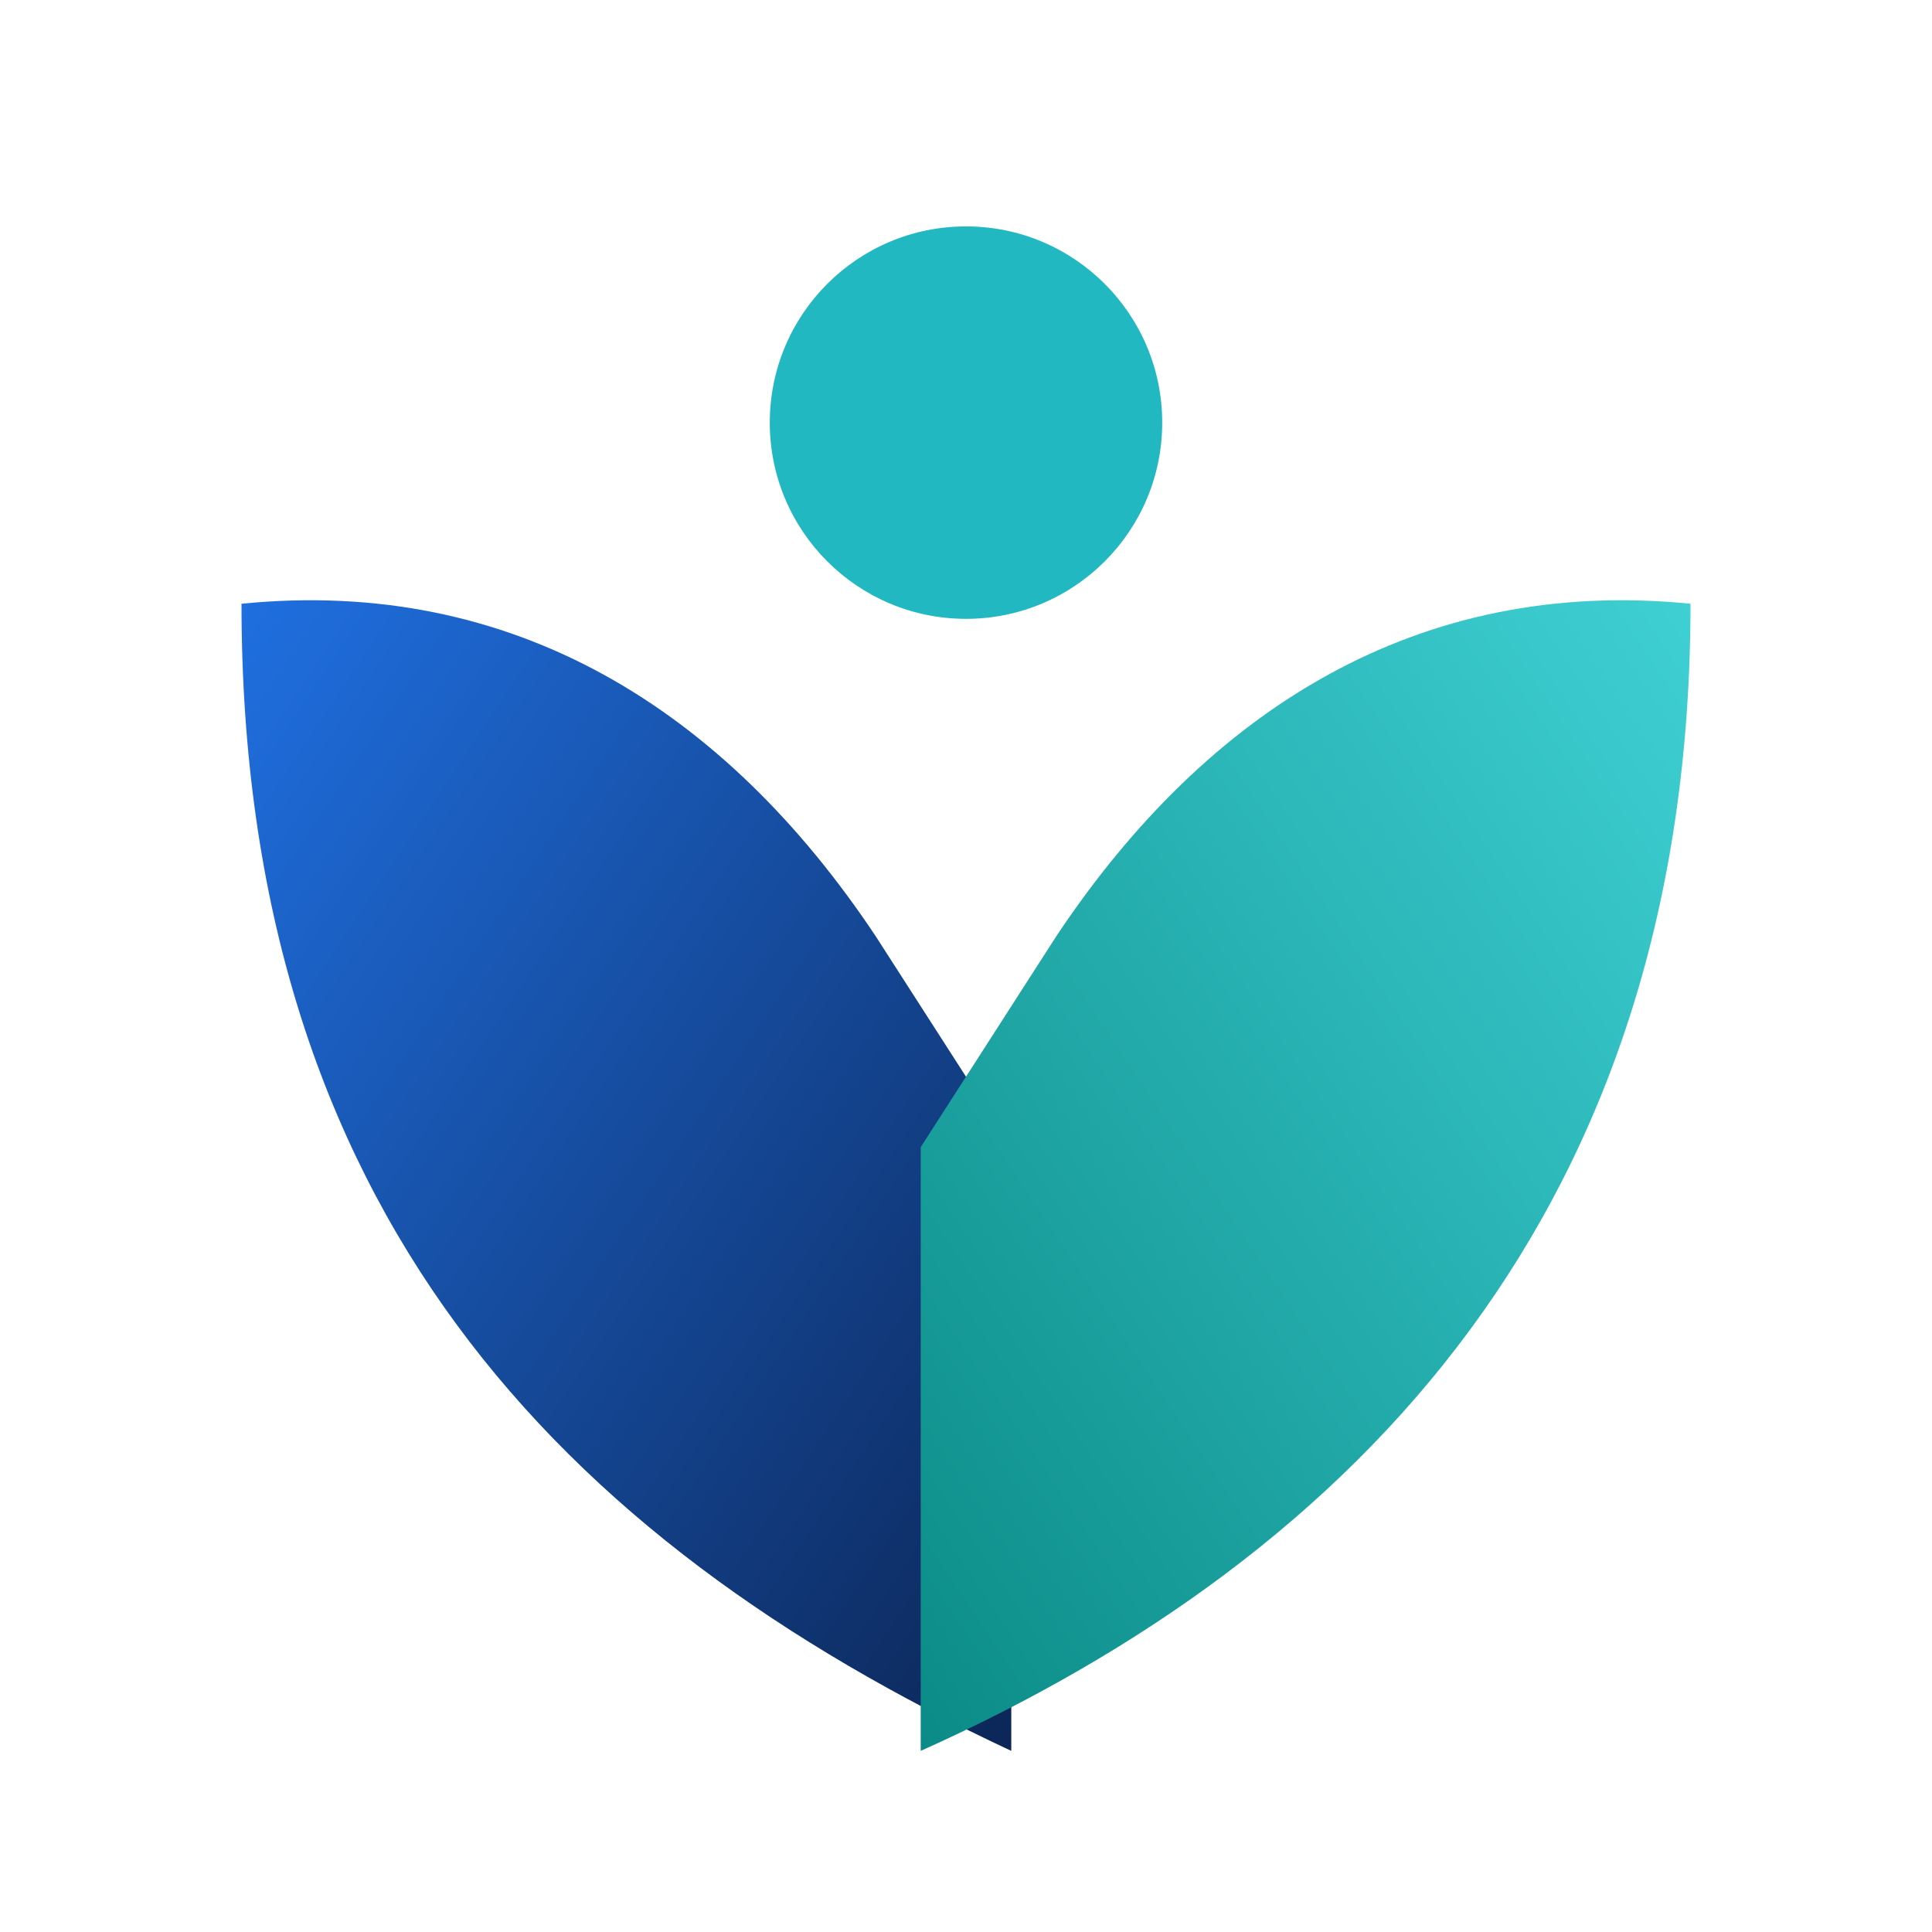
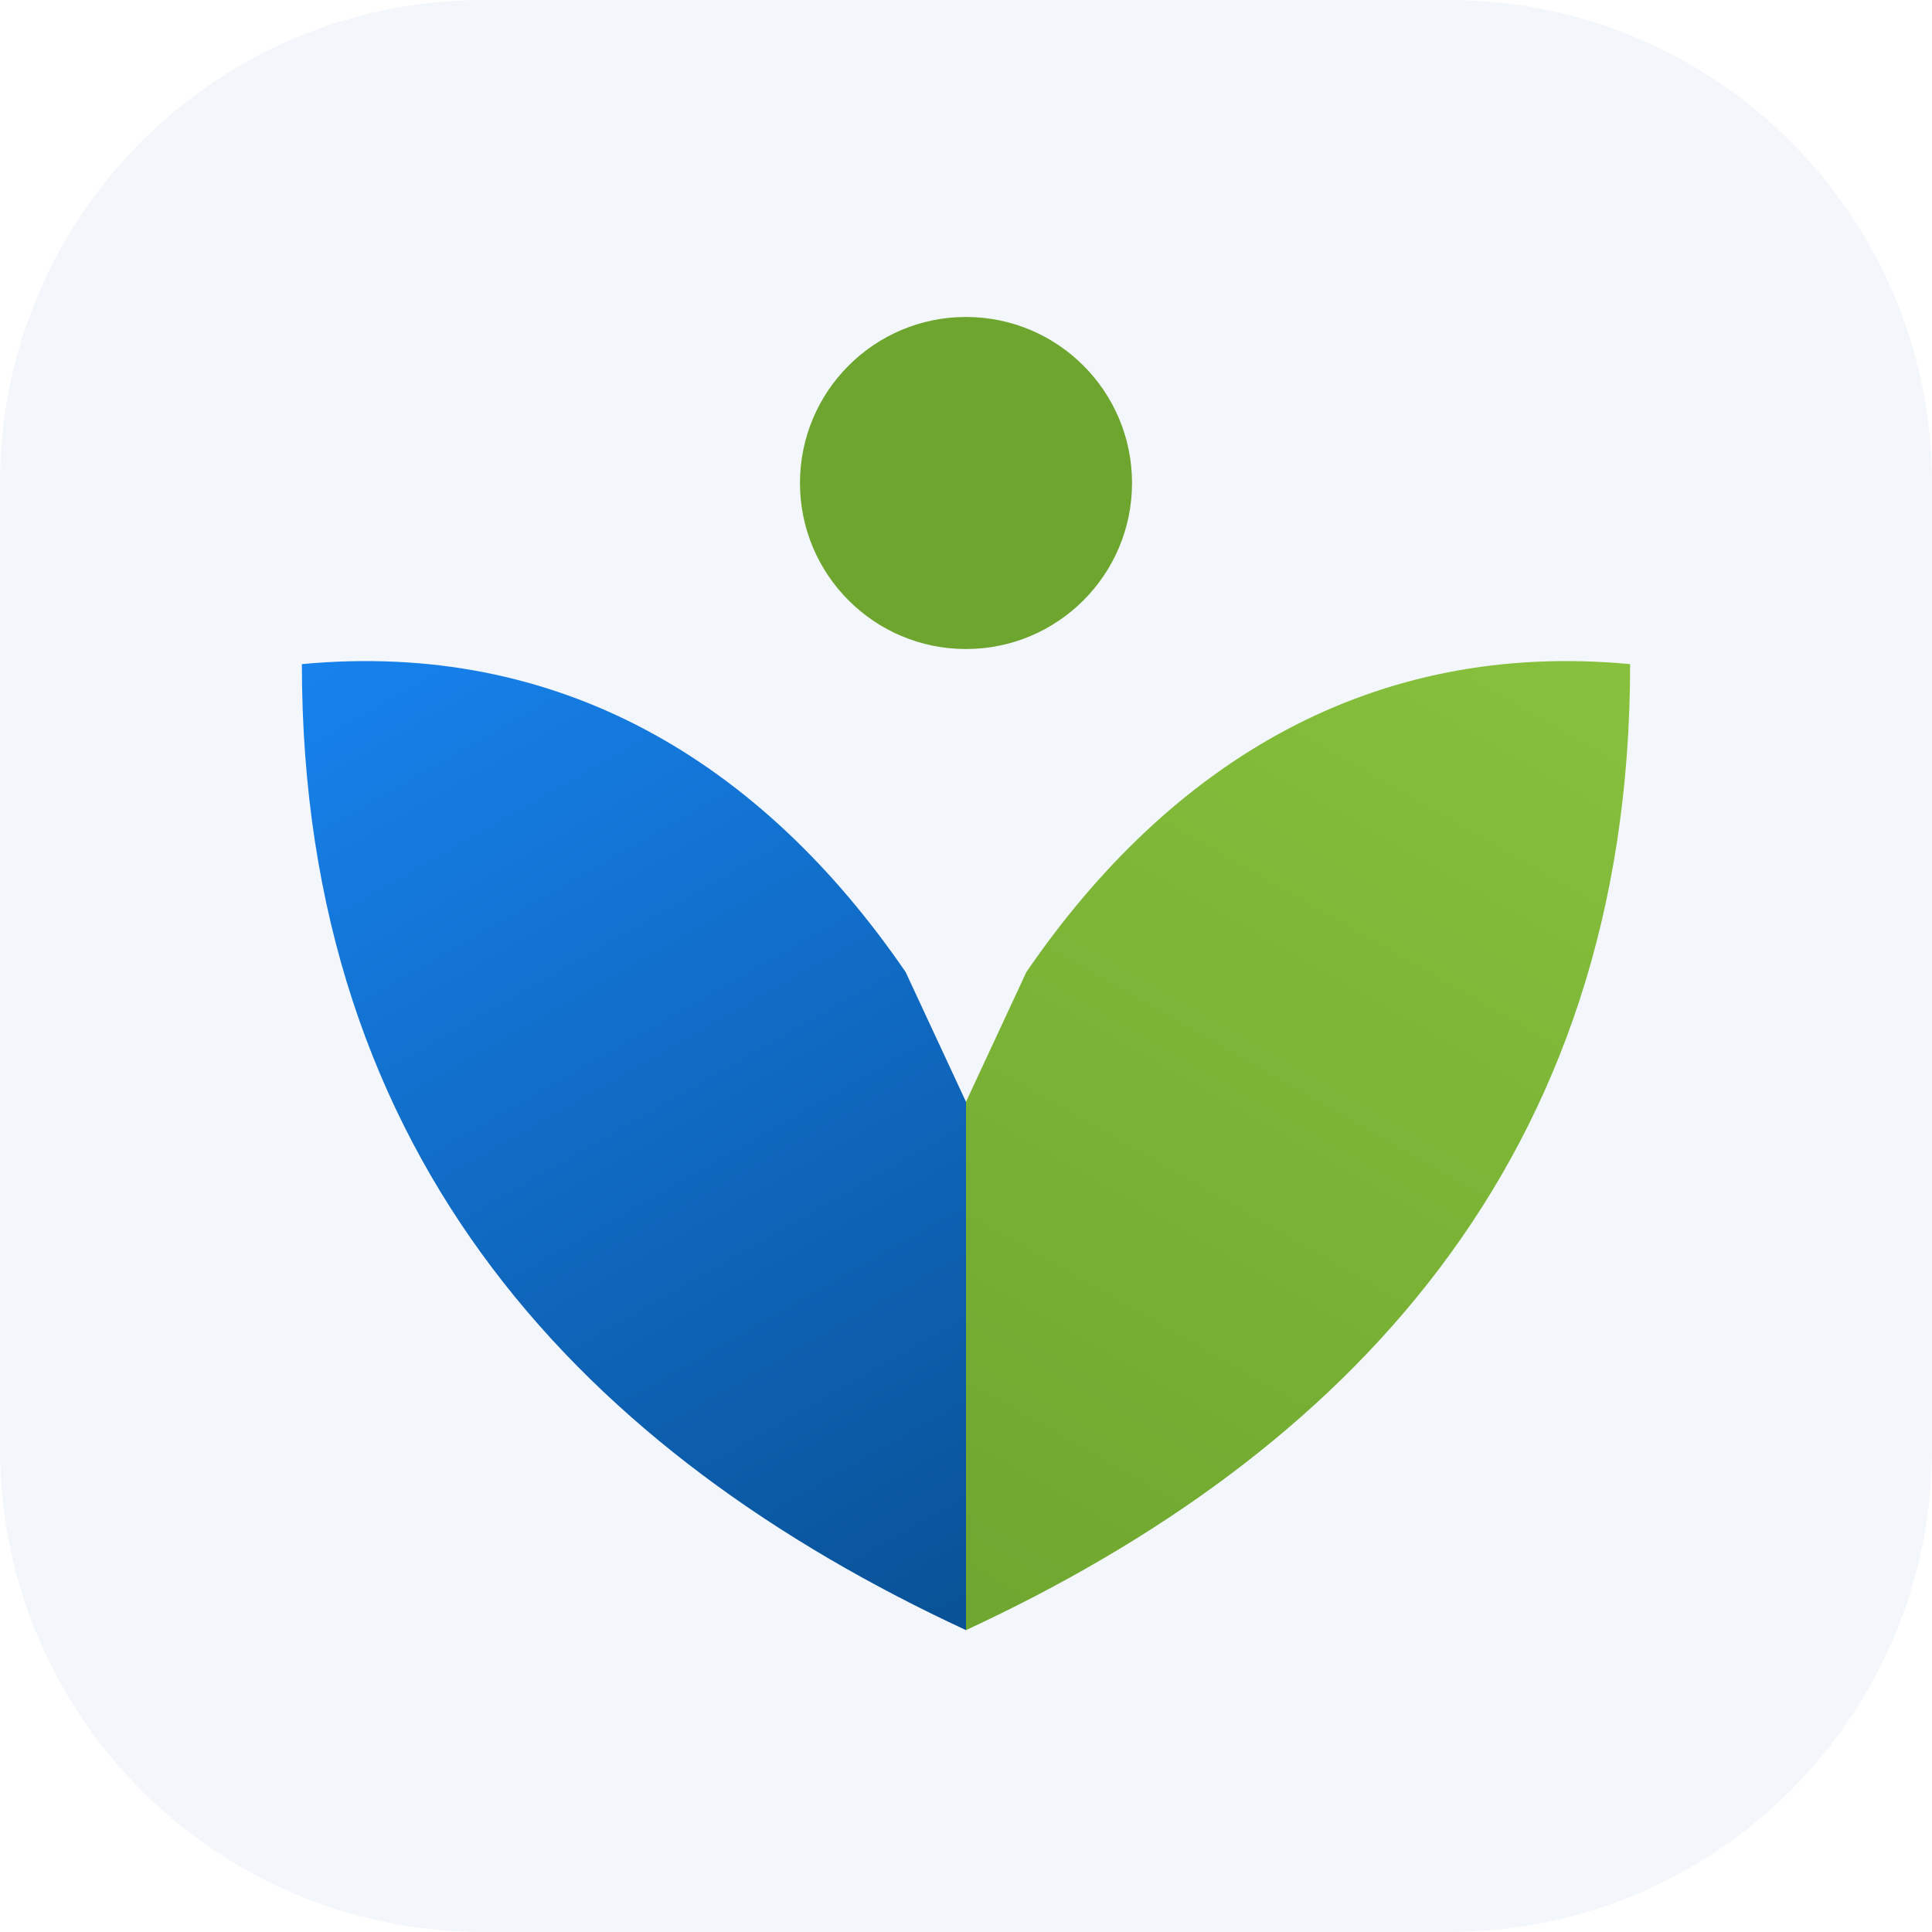
- <svg xmlns="http://www.w3.org/2000/svg" viewBox="0 0 64 64" fill="none" role="img" aria-label="MCI Career mark">
+ <svg xmlns="http://www.w3.org/2000/svg" viewBox="0 0 64 64" fill="none" role="img" aria-label="MCI Career">
  <defs>
-     <linearGradient id="cl" x1="0" y1="0" x2="1" y2="1">
-       <stop offset="0" stop-color="#1F6FE0" />
-       <stop offset="1" stop-color="#0C2657" />
+     <linearGradient id="cbl" x1="8" y1="14" x2="32" y2="56" gradientUnits="userSpaceOnUse">
+       <stop stop-color="#1A8CFF" />
+       <stop offset="1" stop-color="#084F92" />
    </linearGradient>
-     <linearGradient id="cr" x1="1" y1="0" x2="0" y2="1">
-       <stop offset="0" stop-color="#3FD0D4" />
-       <stop offset="1" stop-color="#0B8B87" />
+     <linearGradient id="cgr" x1="56" y1="14" x2="32" y2="56" gradientUnits="userSpaceOnUse">
+       <stop stop-color="#8CC63F" />
+       <stop offset="1" stop-color="#6EA52F" />
    </linearGradient>
  </defs>
-   <circle cx="32" cy="14" r="6.5" fill="#22B8C2" />
-   <path d="M8 20c9-.9 16 3.5 21 11l4.5 7V58C18.5 51 8 40 8 20Z" fill="url(#cl)" />
-   <path d="M56 20c-9-.9-16 3.5-21 11L30.5 38V58c14.5-6.5 25.5-18 25.5-38Z" fill="url(#cr)" />
+   <rect width="64" height="64" rx="16" fill="#F3F7FB" />
+   <circle cx="32" cy="16" r="5.5" fill="#6EA52F" />
+   <path d="M10 22c8.5-.8 15.2 3.2 20 10.2L32 36.5V54C19.5 48.2 10 38.5 10 22Z" fill="url(#cbl)" />
+   <path d="M54 22c-8.5-.8-15.2 3.2-20 10.2L32 36.5V54c12.5-5.8 22-15.5 22-32Z" fill="url(#cgr)" />
</svg>
